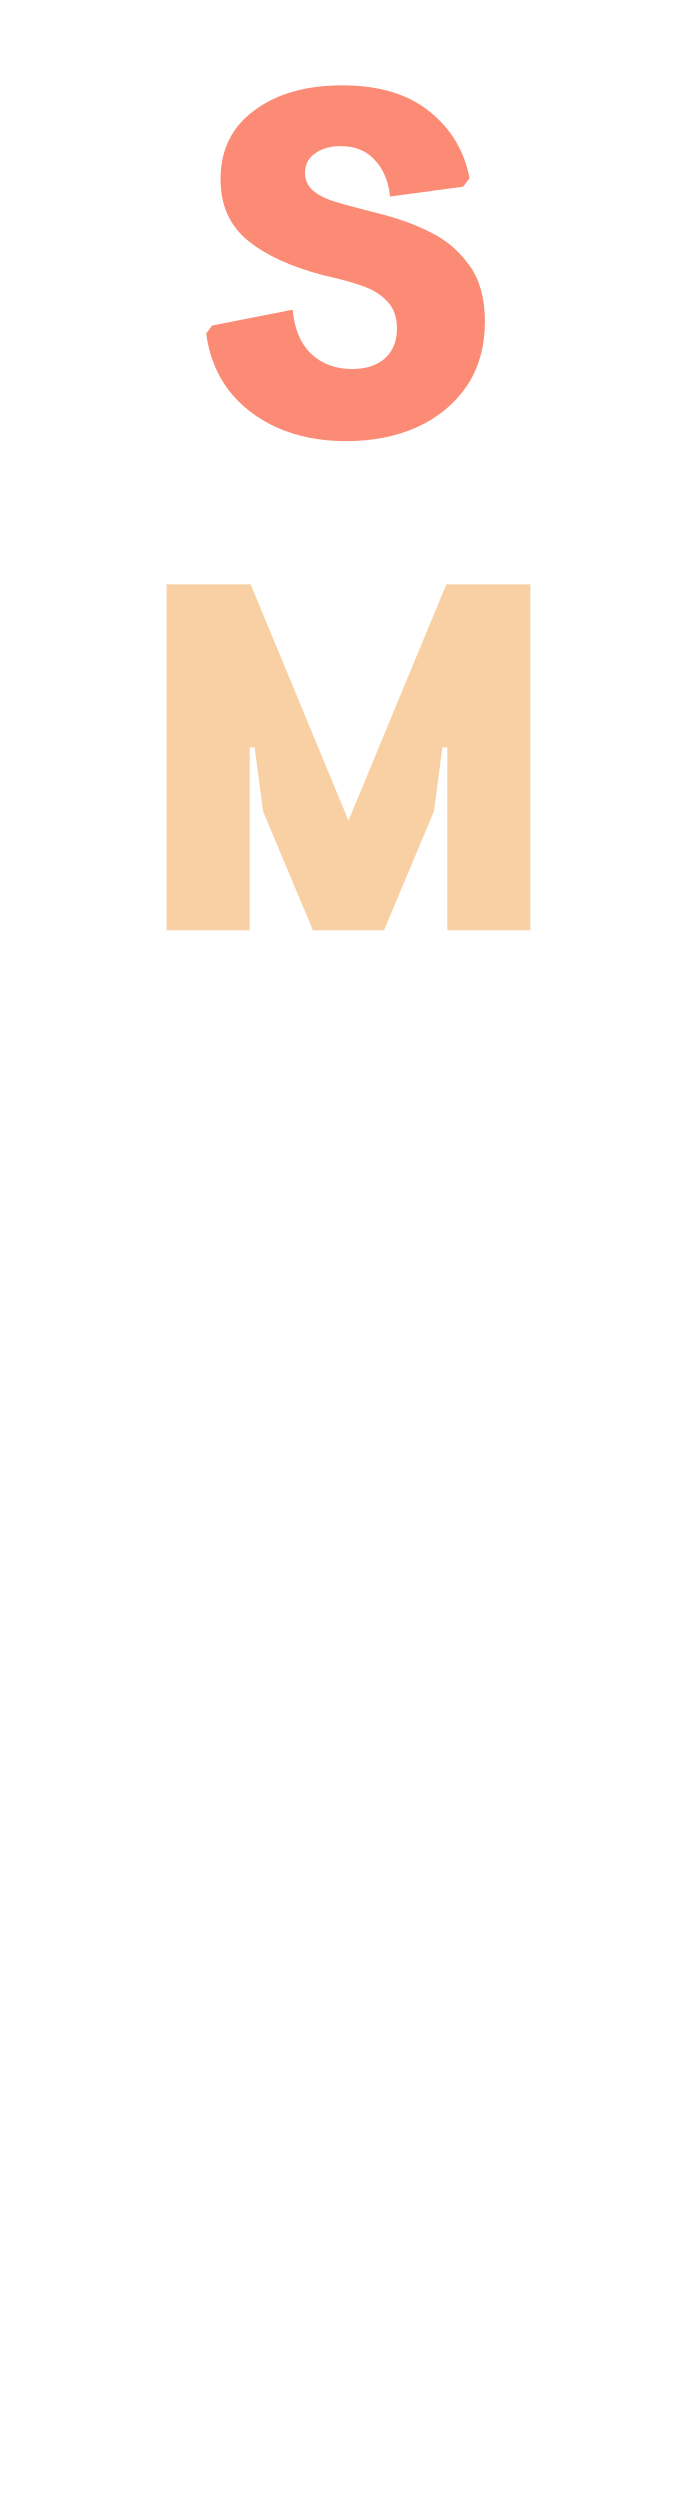
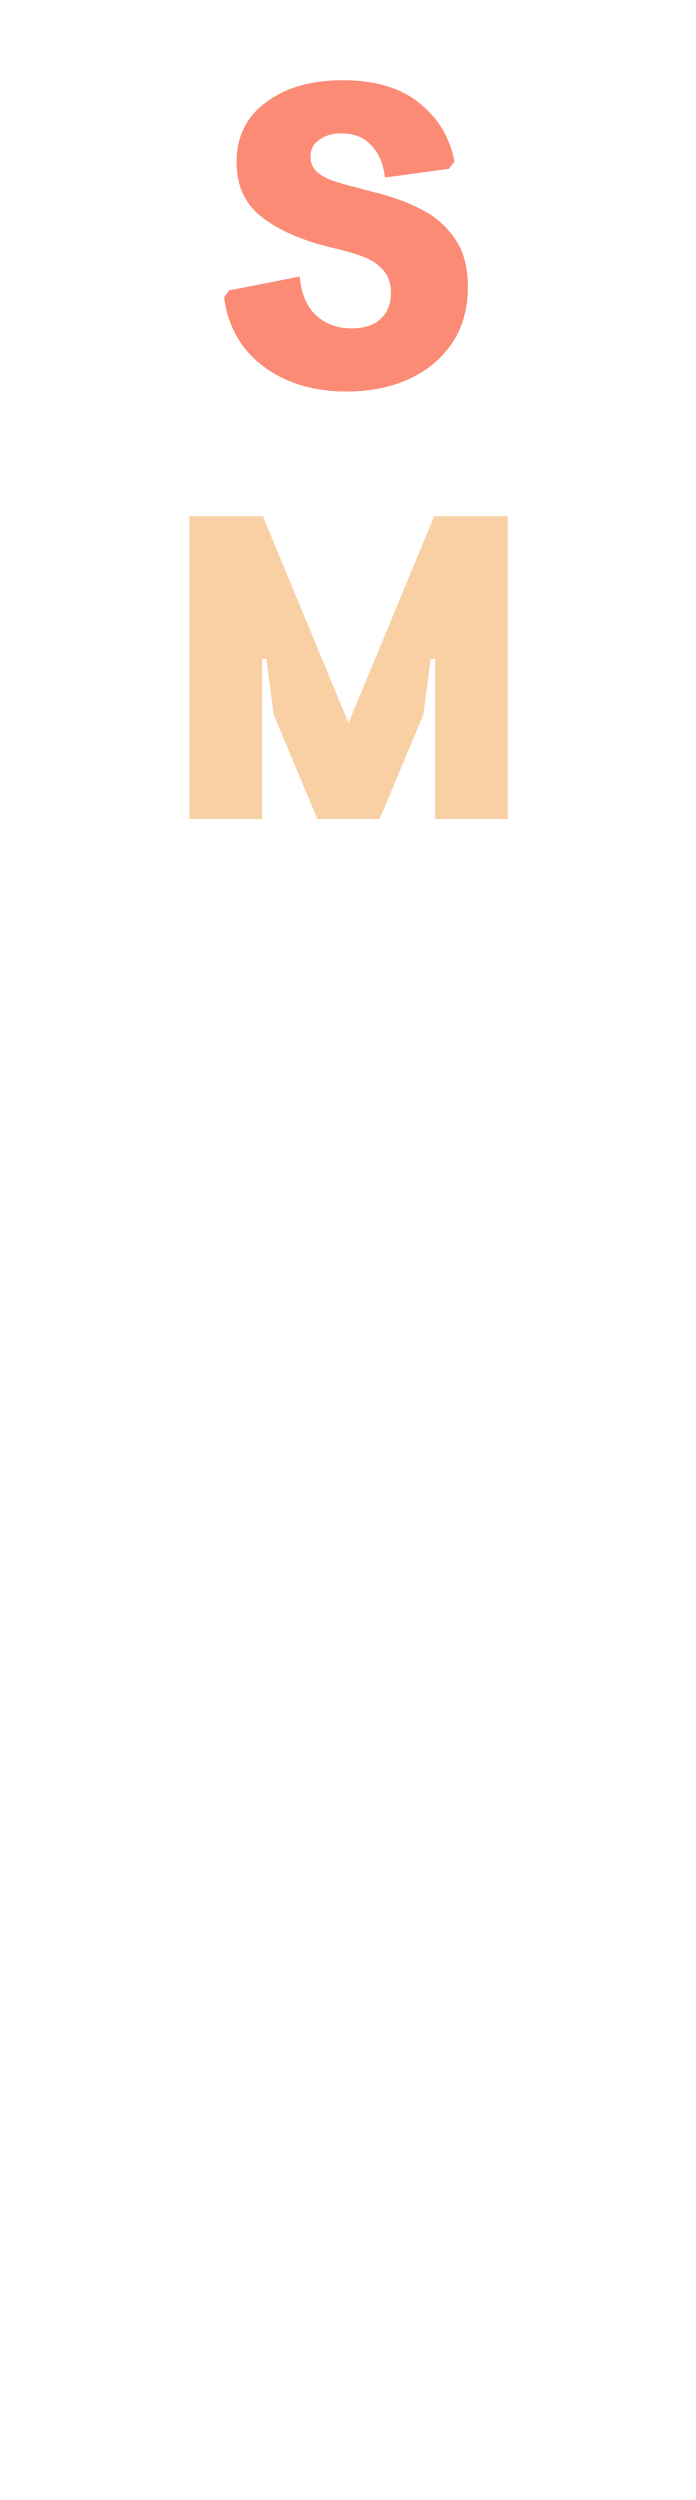
<svg xmlns="http://www.w3.org/2000/svg" width="469" height="1685" viewBox="0 0 469 1685" fill="none">
-   <path d="M233.247 297.331C215.705 297.331 200.052 294.222 186.285 288.005C172.74 281.788 161.86 273.239 153.645 262.359C145.651 251.479 140.767 238.934 138.99 224.723L142.987 219.394L197.276 208.736C198.386 221.615 202.494 231.495 209.599 238.379C216.927 245.262 226.141 248.704 237.243 248.704C246.569 248.704 253.897 246.372 259.226 241.709C264.777 236.824 267.552 230.052 267.552 221.393C267.552 214.065 265.554 208.181 261.557 203.74C257.56 199.299 252.675 195.969 246.902 193.748C241.351 191.528 233.913 189.308 224.587 187.087L217.593 185.422C195.611 179.649 178.625 171.766 166.634 161.774C154.644 151.783 148.649 138.127 148.649 120.808C148.649 101.046 156.198 85.614 171.297 74.512C186.396 63.188 206.158 57.526 230.582 57.526C255.451 57.526 275.101 63.41 289.534 75.178C303.967 86.725 312.959 101.712 316.512 120.142L312.182 125.804L262.889 132.465C261.779 122.029 258.337 113.814 252.564 107.818C247.013 101.601 239.353 98.493 229.583 98.493C222.478 98.493 216.705 100.158 212.264 103.489C207.823 106.597 205.603 110.927 205.603 116.478C205.603 121.141 207.268 125.027 210.599 128.135C213.929 131.022 218.148 133.353 223.255 135.13C228.584 136.906 236.133 139.015 245.903 141.458L253.563 143.456C267.996 147.009 280.319 151.45 290.533 156.779C300.969 161.886 309.629 169.324 316.512 179.094C323.395 188.641 326.837 201.187 326.837 216.73C326.837 233.605 322.729 248.148 314.514 260.361C306.298 272.351 295.085 281.566 280.875 288.005C266.886 294.222 251.01 297.331 233.247 297.331Z" fill="#FC8B75" />
-   <path d="M112.316 393.857H168.936L234.883 553.06L300.829 393.857H357.449V627H301.495V503.767H298.164L292.502 546.732L258.863 627H210.902L177.263 546.732L171.601 503.767H168.27V627H112.316V393.857Z" fill="#F8D0A3" />
+   <path d="M233.474 263.915C218.124 263.915 204.426 261.194 192.379 255.754C180.526 250.313 171.006 242.833 163.816 233.312C156.821 223.791 152.547 212.813 150.992 200.378L154.49 195.714L201.997 186.388C202.968 197.657 206.563 206.304 212.781 212.327C219.193 218.351 227.256 221.362 236.971 221.362C245.132 221.362 251.544 219.322 256.207 215.242C261.065 210.967 263.494 205.041 263.494 197.463C263.494 191.051 261.745 185.902 258.247 182.016C254.75 178.13 250.475 175.215 245.423 173.272C240.566 171.329 234.057 169.386 225.896 167.443L219.775 165.986C200.54 160.934 185.675 154.036 175.183 145.293C164.691 136.549 159.445 124.6 159.445 109.444C159.445 92.151 166.051 78.647 179.263 68.932C192.476 59.022 209.769 54.068 231.142 54.068C252.904 54.068 270.1 59.217 282.73 69.515C295.359 79.618 303.228 92.734 306.337 108.861L302.548 113.816L259.413 119.645C258.442 110.513 255.43 103.323 250.378 98.077C245.521 92.637 238.817 89.916 230.268 89.916C224.05 89.916 218.998 91.374 215.112 94.288C211.226 97.008 209.283 100.797 209.283 105.655C209.283 109.735 210.74 113.136 213.655 115.856C216.569 118.382 220.261 120.422 224.73 121.976C229.393 123.531 236 125.377 244.549 127.514L251.253 129.263C263.882 132.372 274.666 136.258 283.604 140.921C292.736 145.39 300.314 151.899 306.337 160.448C312.361 168.803 315.372 179.781 315.372 193.383C315.372 208.15 311.778 220.876 304.589 231.563C297.399 242.055 287.587 250.119 275.152 255.754C262.911 261.194 249.018 263.915 233.474 263.915Z" fill="#FC8B75" />
+   <path d="M127.653 347.982H177.2L234.908 487.297L292.616 347.982H342.163V552H293.199V444.162H290.284L285.33 481.76L255.893 552H213.923L184.487 481.76L179.532 444.162H176.617V552H127.653V347.982Z" fill="#F8D0A3" />
</svg>
